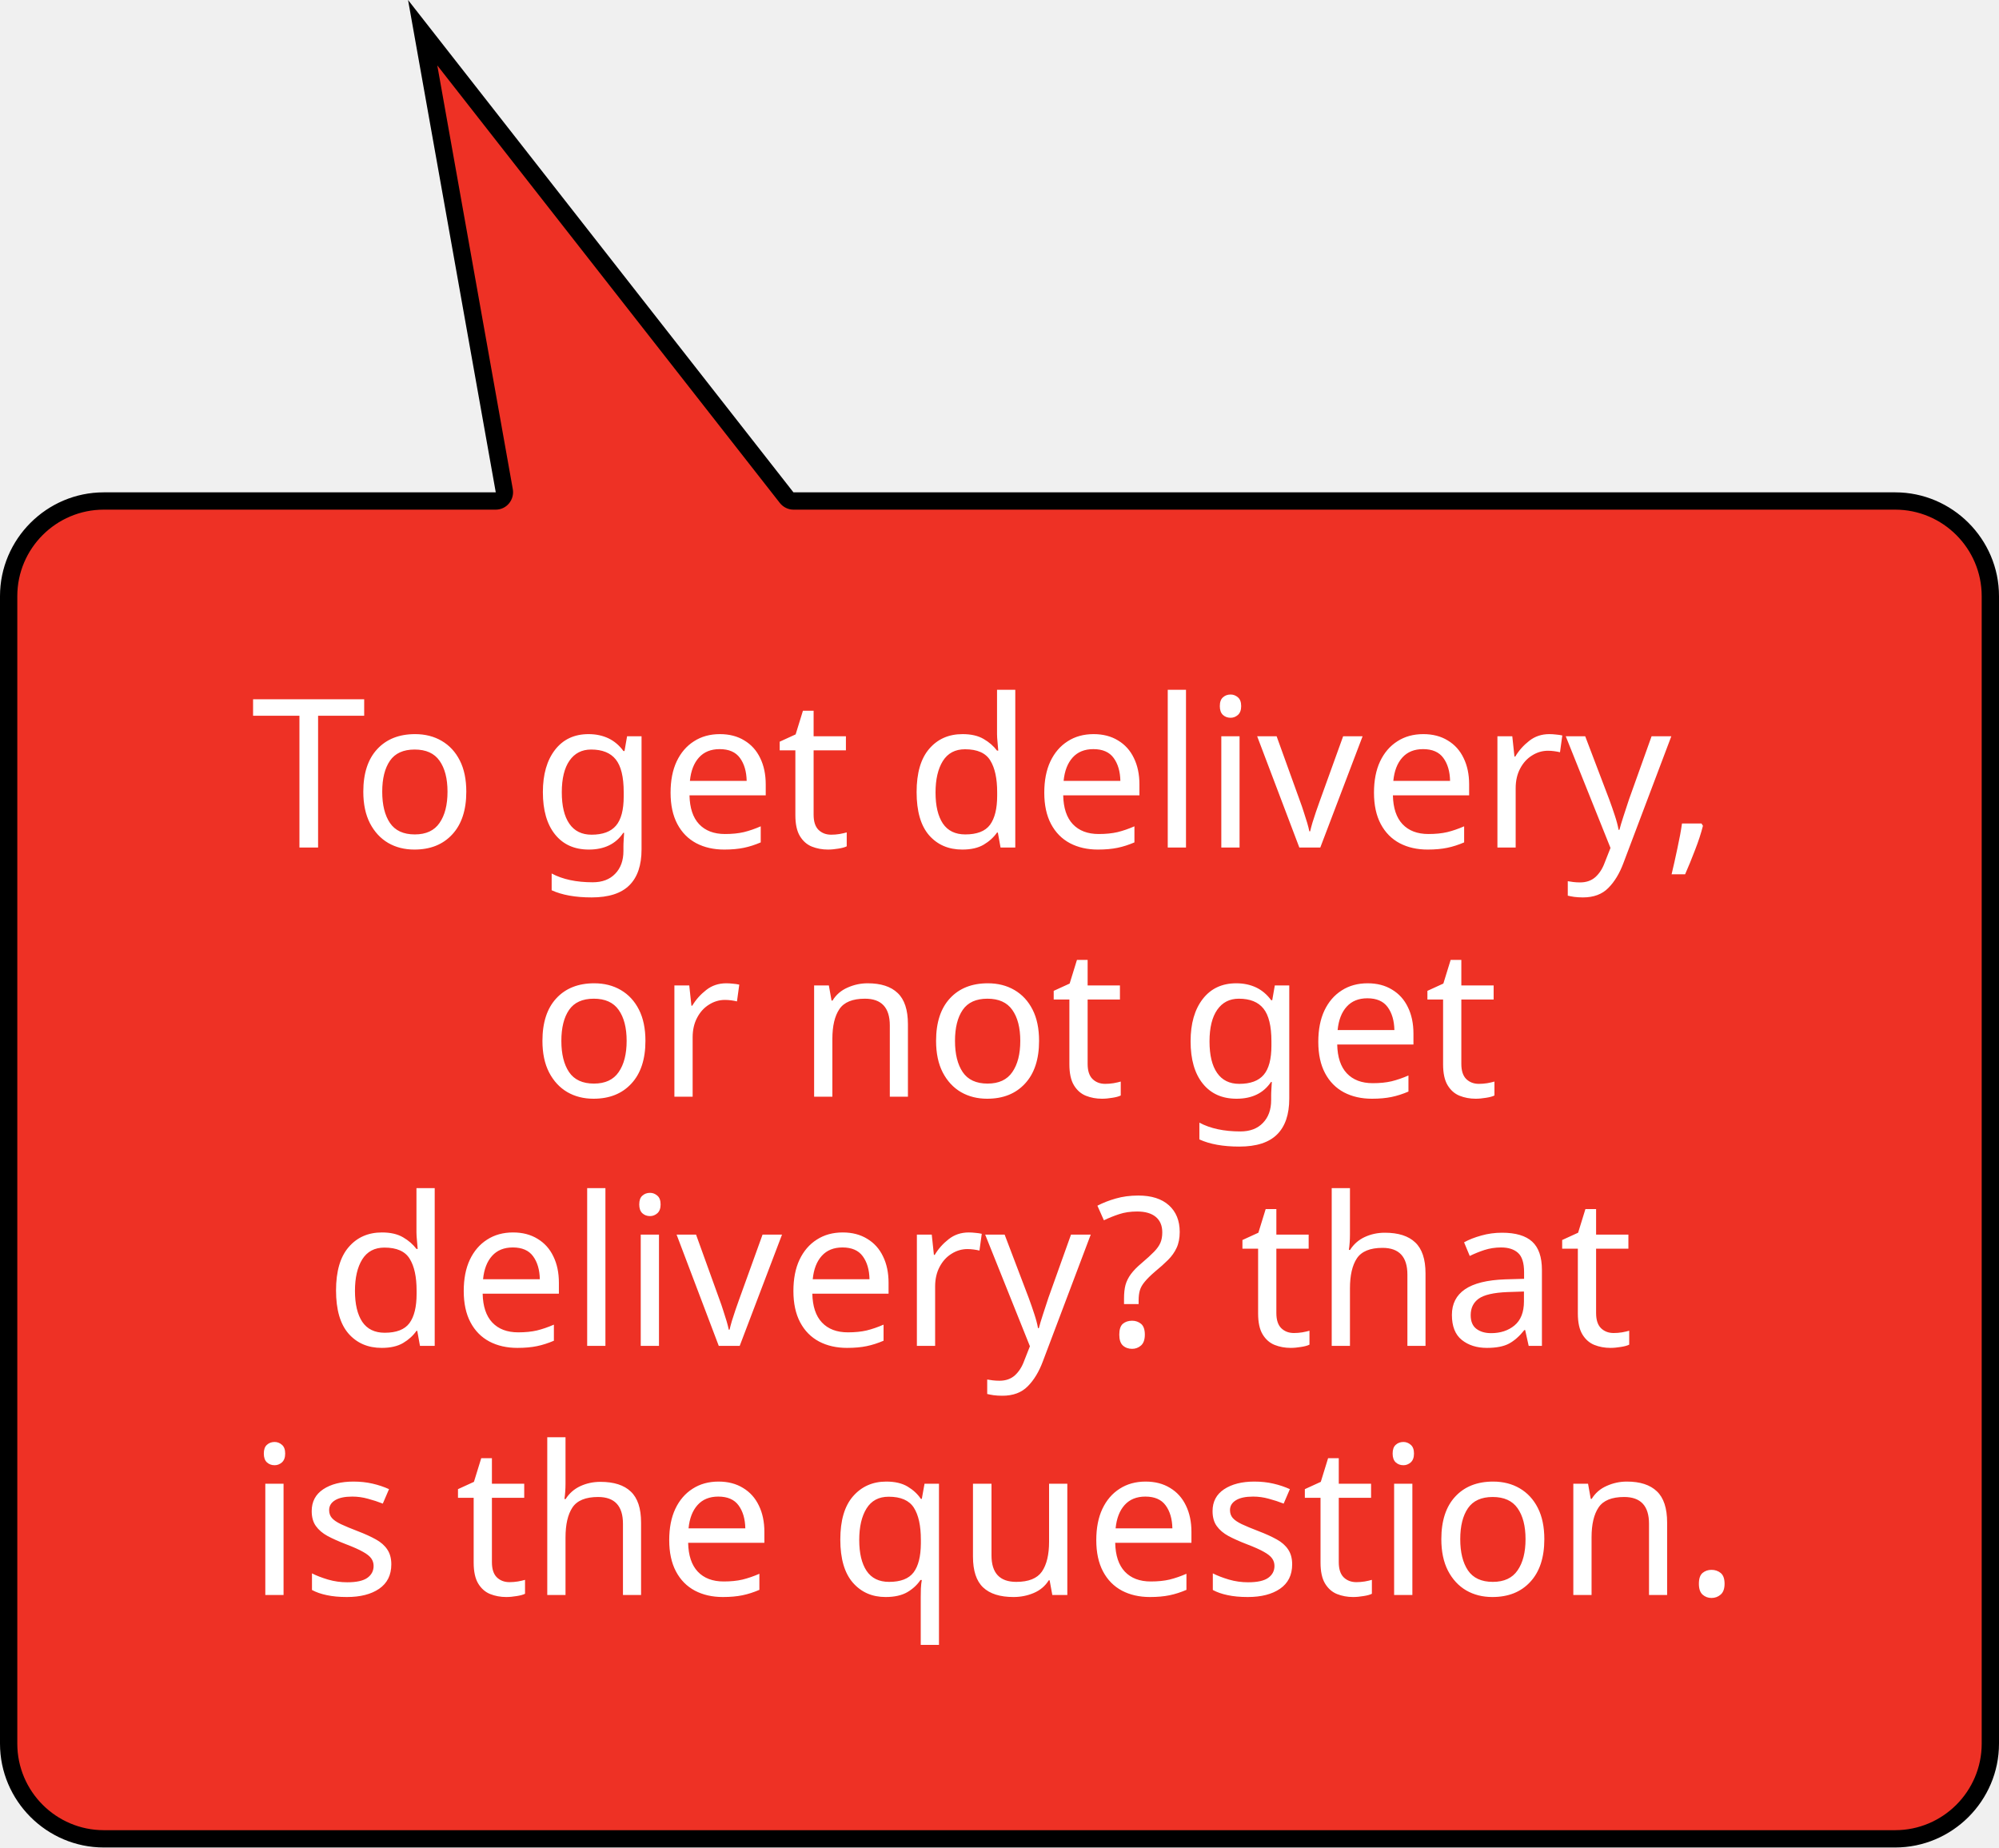
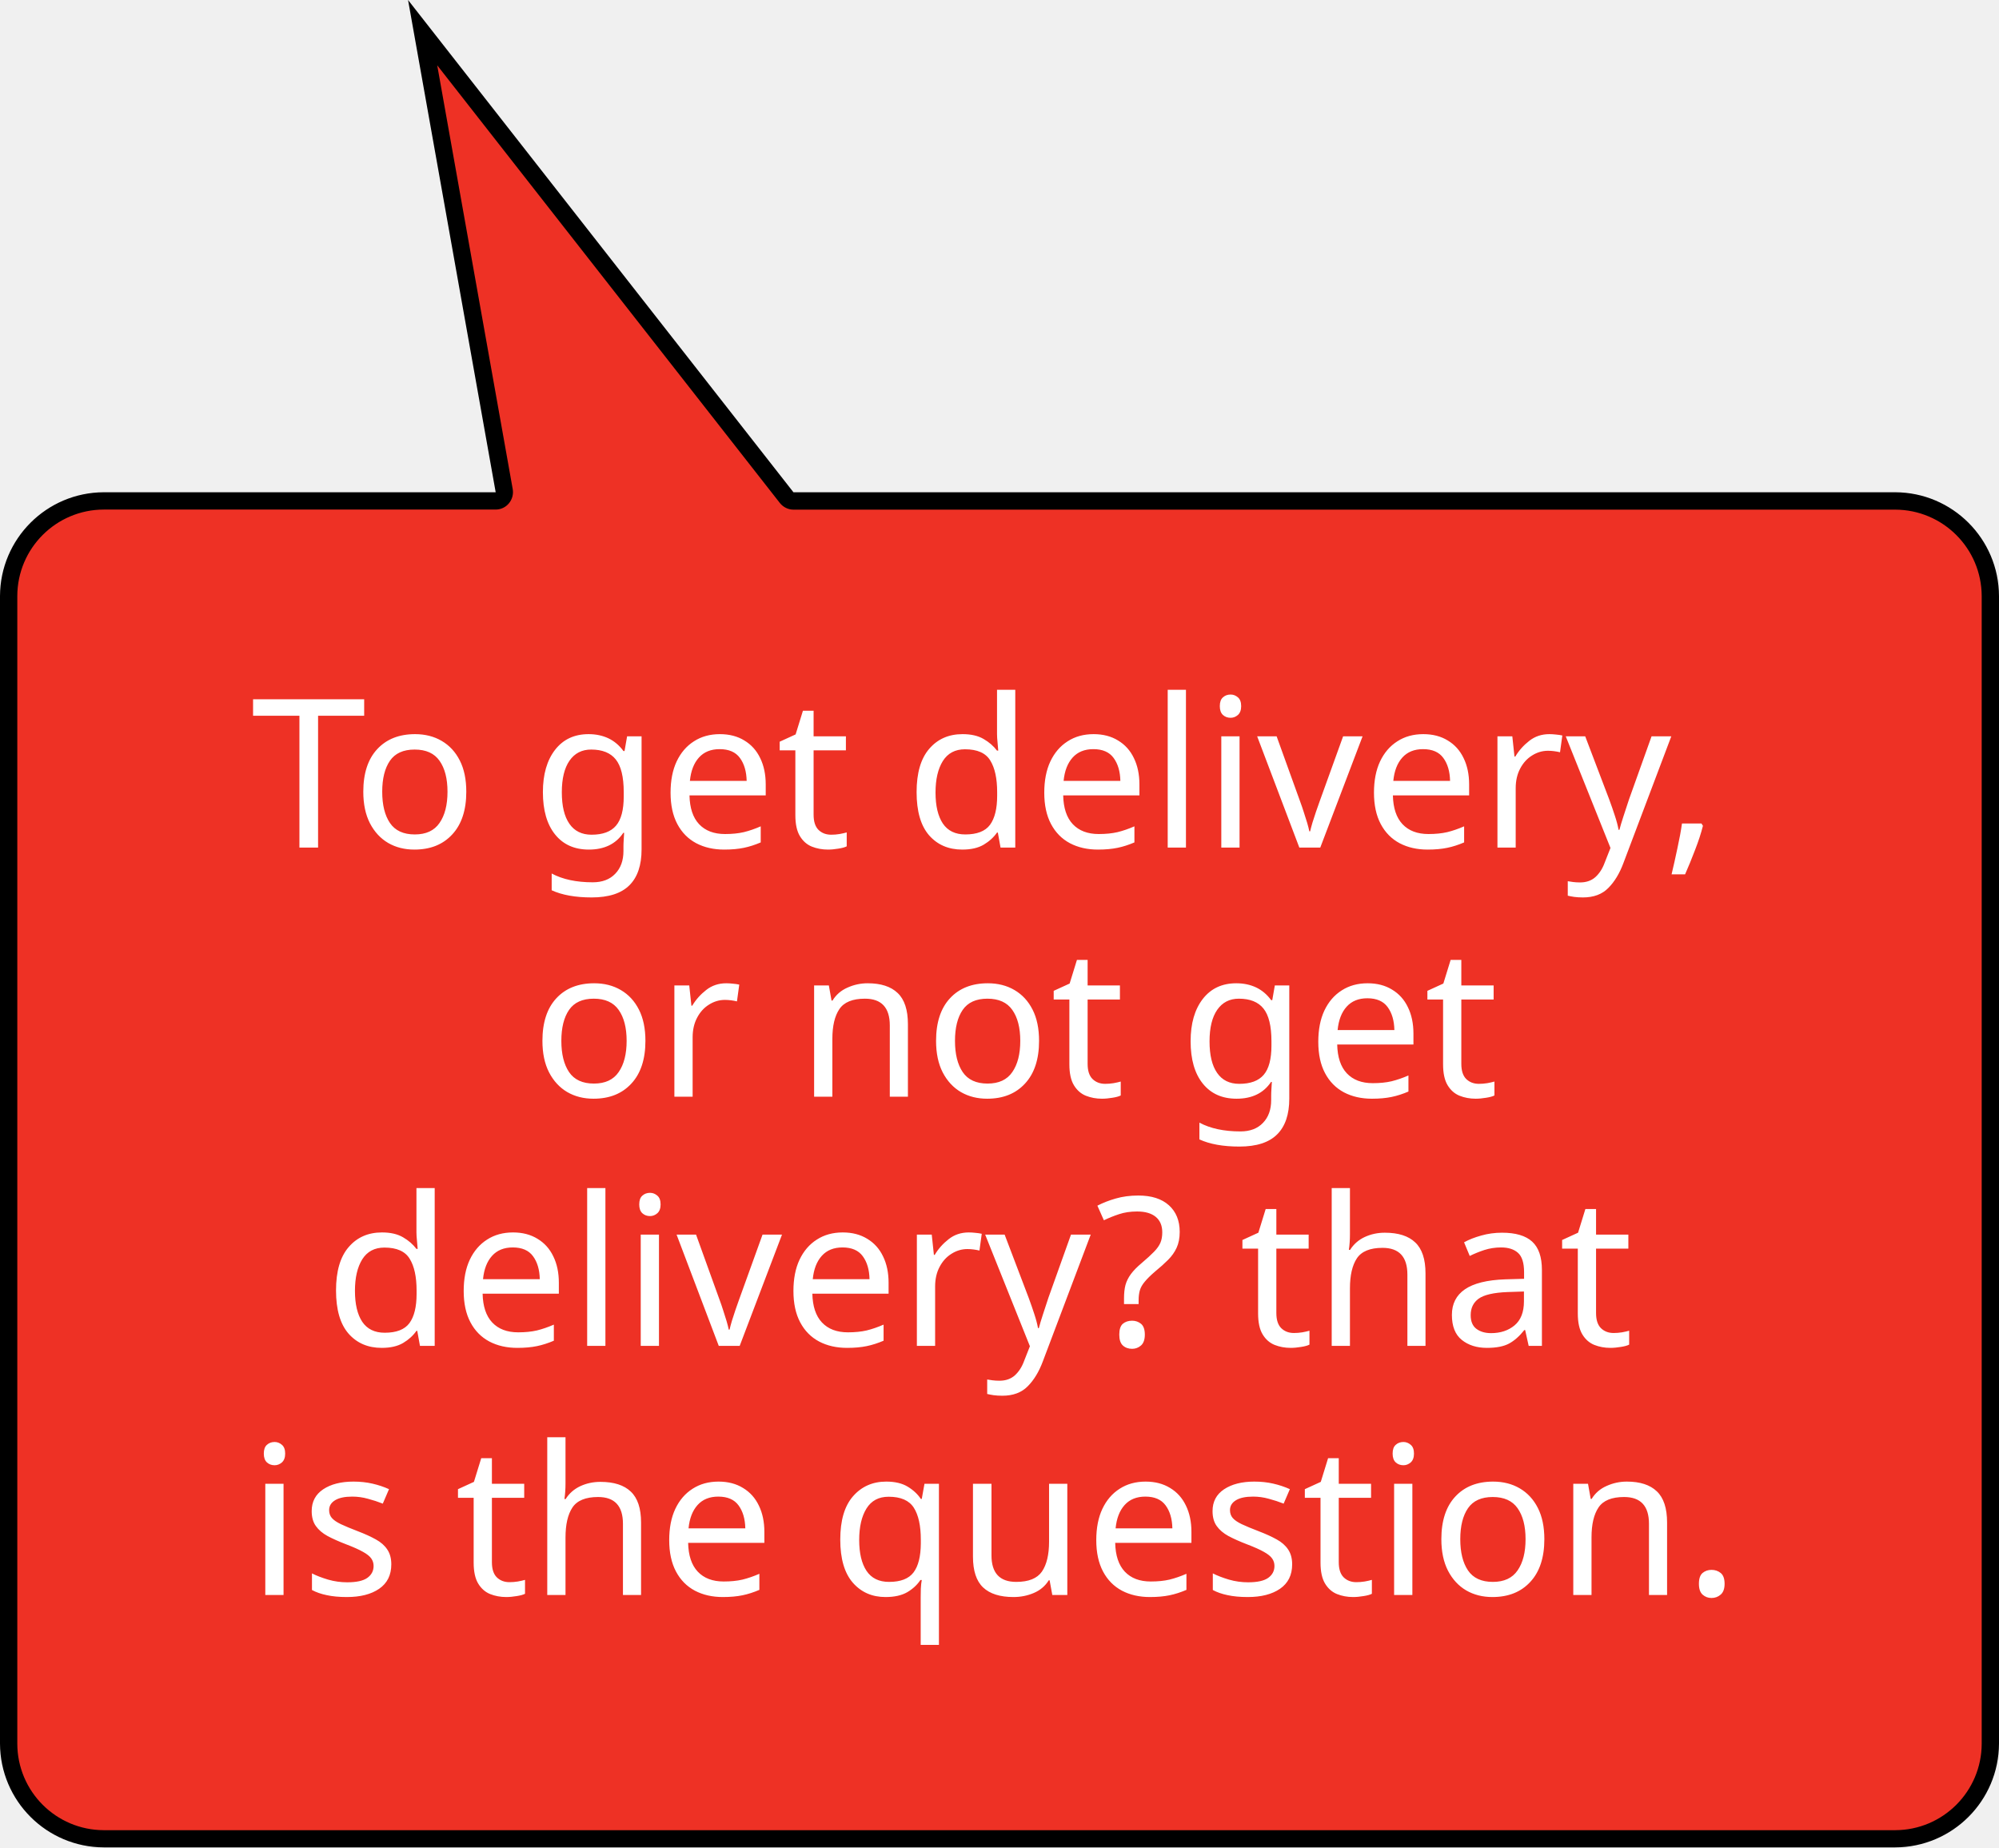
- <svg xmlns="http://www.w3.org/2000/svg" version="1.1" id="Layer_1" x="0px" y="0px" viewBox="0 0 231.08 213.55" style="enable-background:new 0 0 231.08 213.55;" xml:space="preserve">
-   <style type="text/css">
- 	.st0{fill:#EE3125;}
- 	.st1{fill:none;}
- 	.st2{fill:#FFFFFF;}
- 	.st3{font-family:'RobotoSlab-Regular';}
- 	.st4{font-size:24px;}
- </style>
-   <g>
-     <path class="st0" d="M12,212.55c-6.07,0-11-4.93-11-11V68.91c0-6.07,4.93-11,11-11h45.31c0.3,0,0.58-0.13,0.77-0.36   s0.27-0.53,0.22-0.82L48.86,3.78l42.07,53.75c0.19,0.24,0.48,0.38,0.79,0.38h127.36c6.07,0,11,4.93,11,11v132.64   c0,6.07-4.93,11-11,11H12z" />
-     <path d="M50.55,7.56l39.6,50.58c0.38,0.48,0.96,0.77,1.57,0.77h127.36c5.51,0,10,4.49,10,10v132.64c0,5.51-4.49,10-10,10H12   c-5.51,0-10-4.49-10-10V68.91c0-5.51,4.49-10,10-10h45.31c0.59,0,1.15-0.26,1.53-0.72s0.54-1.05,0.44-1.64L50.55,7.56 M47.17,0   l10.14,56.91H12c-6.6,0-12,5.4-12,12v132.64c0,6.6,5.4,12,12,12h207.08c6.6,0,12-5.4,12-12V68.91c0-6.6-5.4-12-12-12H91.72L47.17,0   L47.17,0z" />
-   </g>
-   <rect x="14.62" y="79.69" class="st1" width="201.83" height="110.42" />
-   <text transform="matrix(1 0 0 1 29.0207 97.9666)">
-     <tspan x="0" y="0" class="st2 st3 st4">To get delivery,  </tspan>
-     <tspan x="32.37" y="28.8" class="st2 st3 st4">or not get </tspan>
-     <tspan x="8.51" y="57.6" class="st2 st3 st4">delivery? that  </tspan>
-     <tspan x="-0.4" y="86.4" class="st2 st3 st4">is the question.</tspan>
+ <svg xmlns="http://www.w3.org/2000/svg" viewBox="0 0 231.08 213.55">
+   <style>.F{font-family:RobotoSlab-Regular}.G{font-size:24px}</style>
+   <path d="M12 212.55a11.01 11.01 0 0 1-11-11V68.9a11.01 11.01 0 0 1 11-11h45.3c.3 0 .58-.13.77-.36a1.02 1.02 0 0 0 .22-.82L48.86 3.78l42.07 53.75c.2.24.48.38.8.38h127.36a11.01 11.01 0 0 1 11 11v132.64a11.01 11.01 0 0 1-11 11H12z" fill="#ee3125" />
+   <path d="M50.55 7.56l39.6 50.58c.38.48.96.77 1.57.77h127.36a10.02 10.02 0 0 1 10 10v132.64a10.02 10.02 0 0 1-10 10H12a10.02 10.02 0 0 1-10-10V68.9a10.02 10.02 0 0 1 10-10h45.3a1.98 1.98 0 0 0 1.53-.72c.38-.46.54-1.05.44-1.64l-8.73-49M47.17 0L57.3 56.9H12a12.04 12.04 0 0 0-12 12v132.64a12.04 12.04 0 0 0 12 12h207.08a12.04 12.04 0 0 0 12-12V68.9a12.04 12.04 0 0 0-12-12H91.72L47.17 0z" />
+   <text>
+     <tspan fill="#fff" x="29.021" y="97.967" class="F G">To get delivery, </tspan>
+     <tspan x="61.391" y="126.767" fill="#fff" class="F G">or not get </tspan>
+     <tspan x="37.531" y="155.567" fill="#fff" class="F G">delivery? that </tspan>
+     <tspan x="28.621" y="184.367" fill="#fff" class="F G">is the question.</tspan>
  </text>
</svg>
